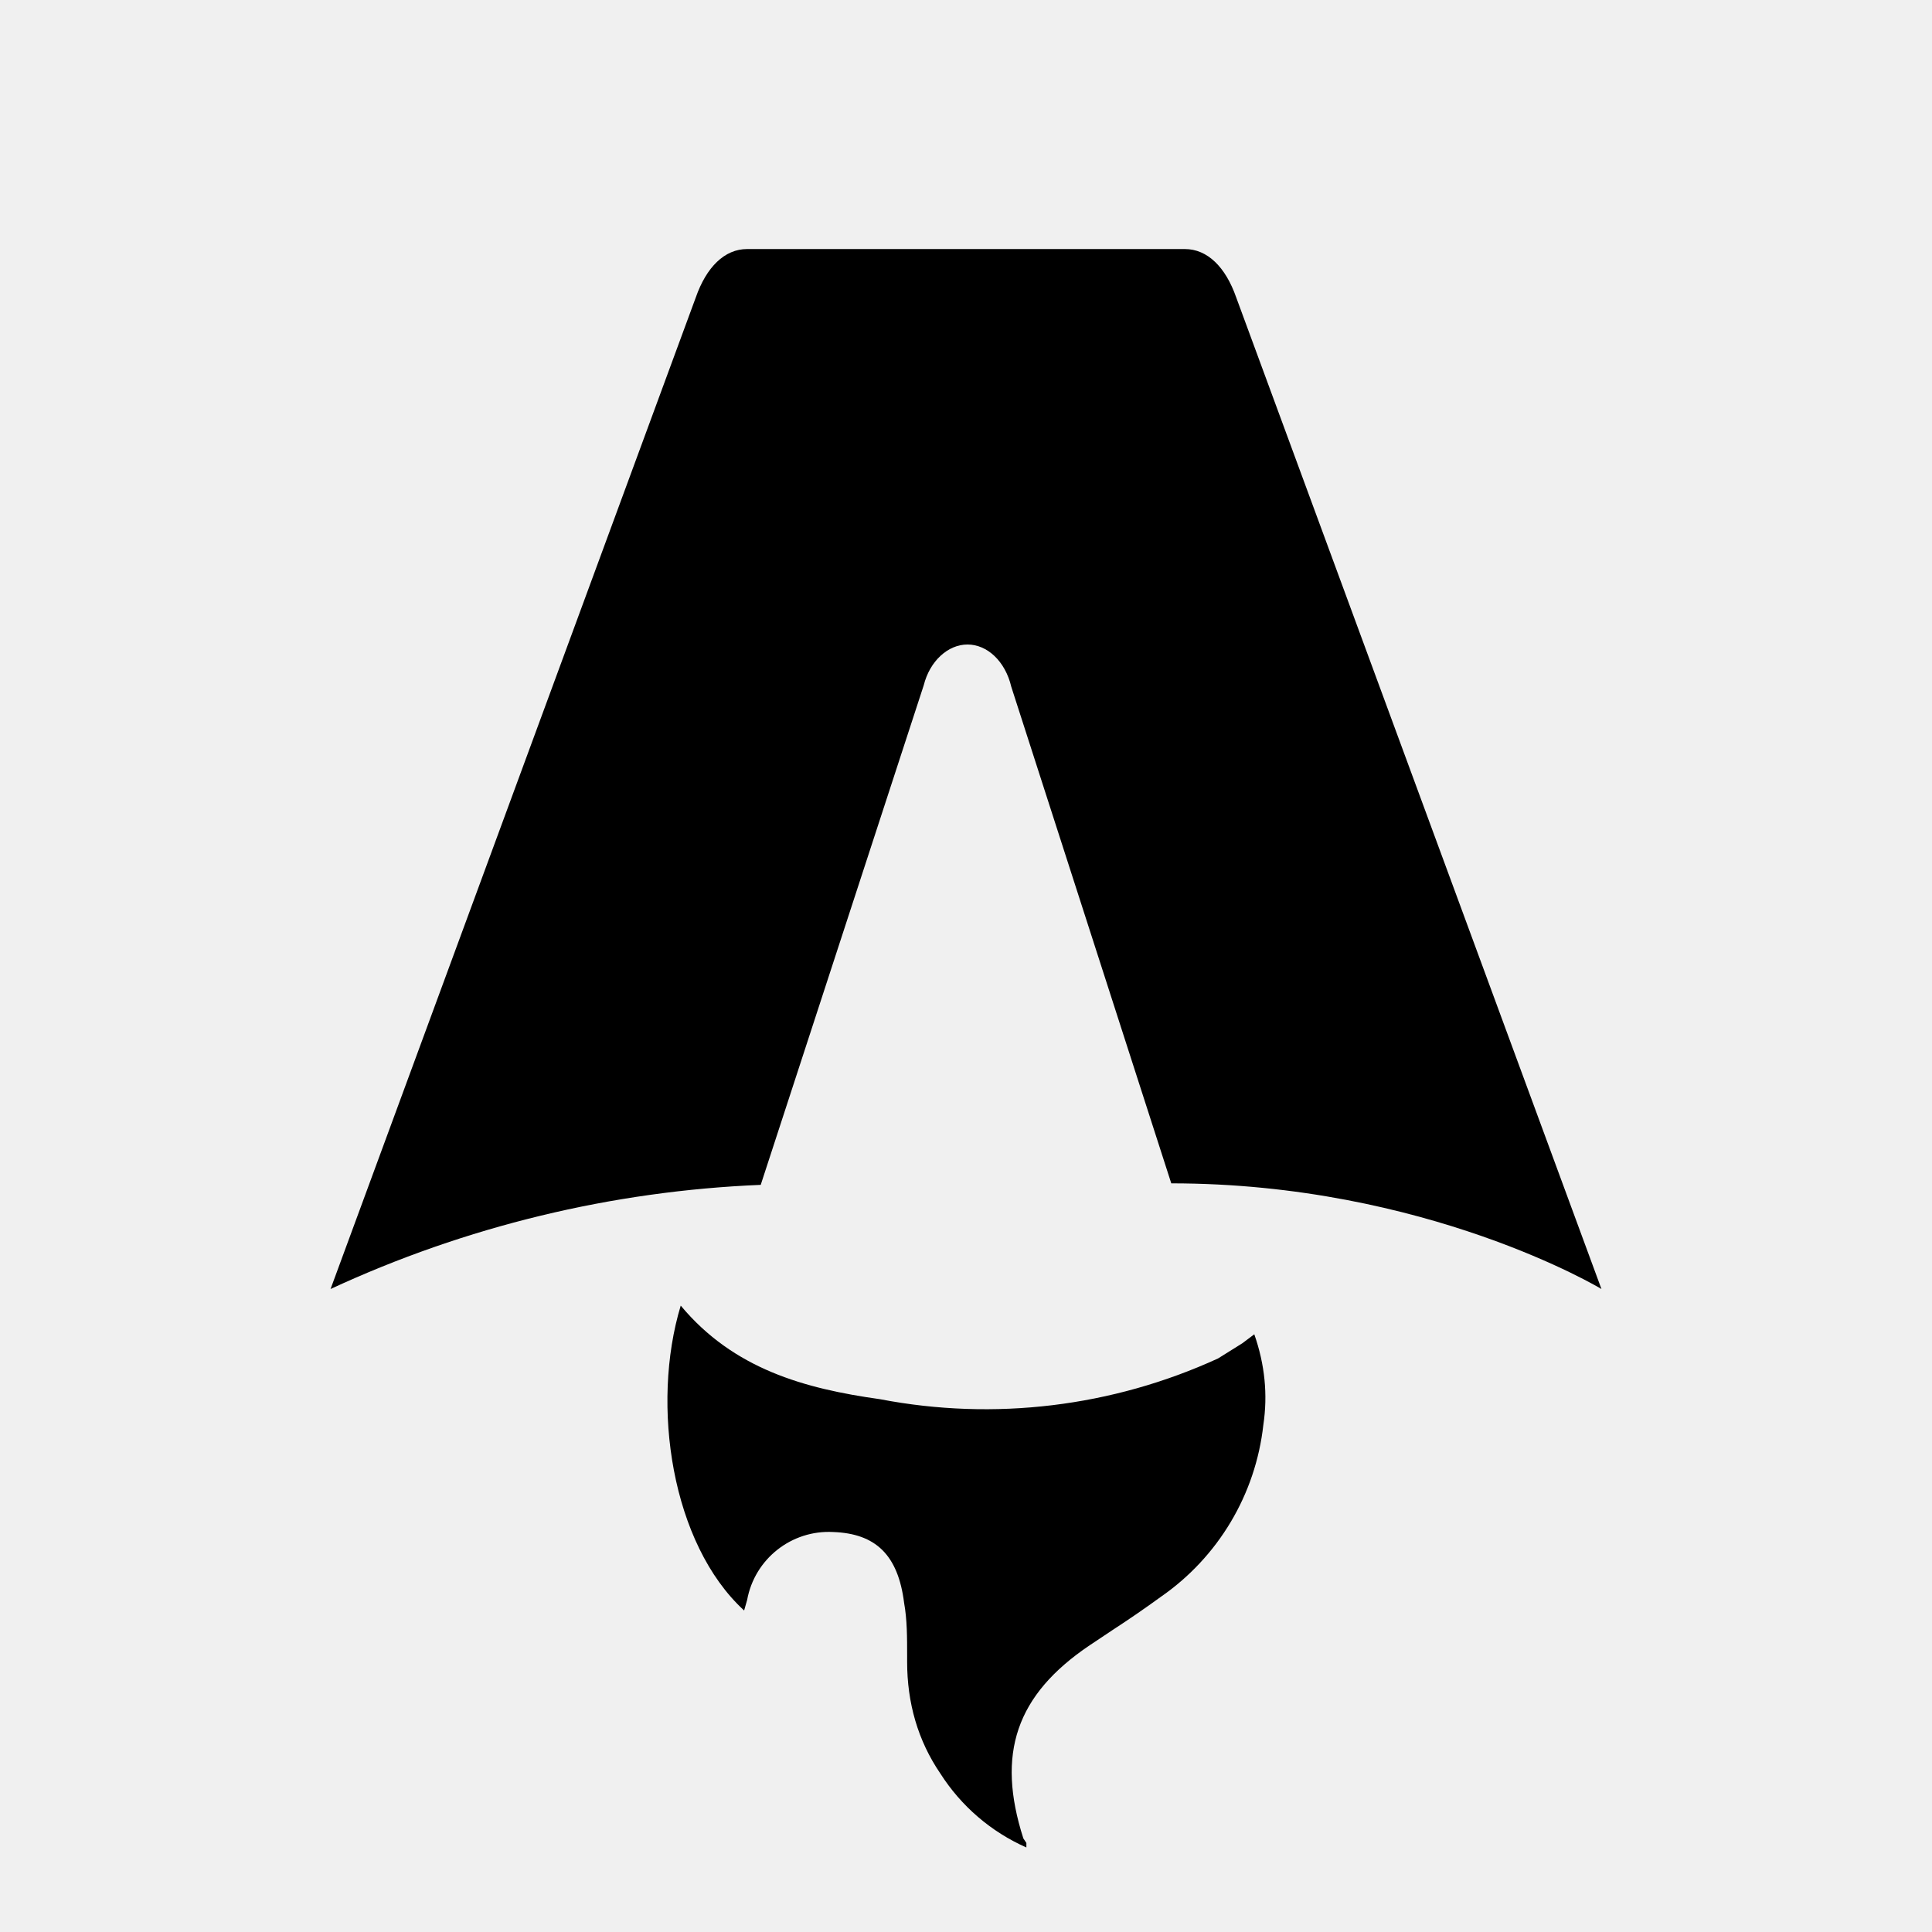
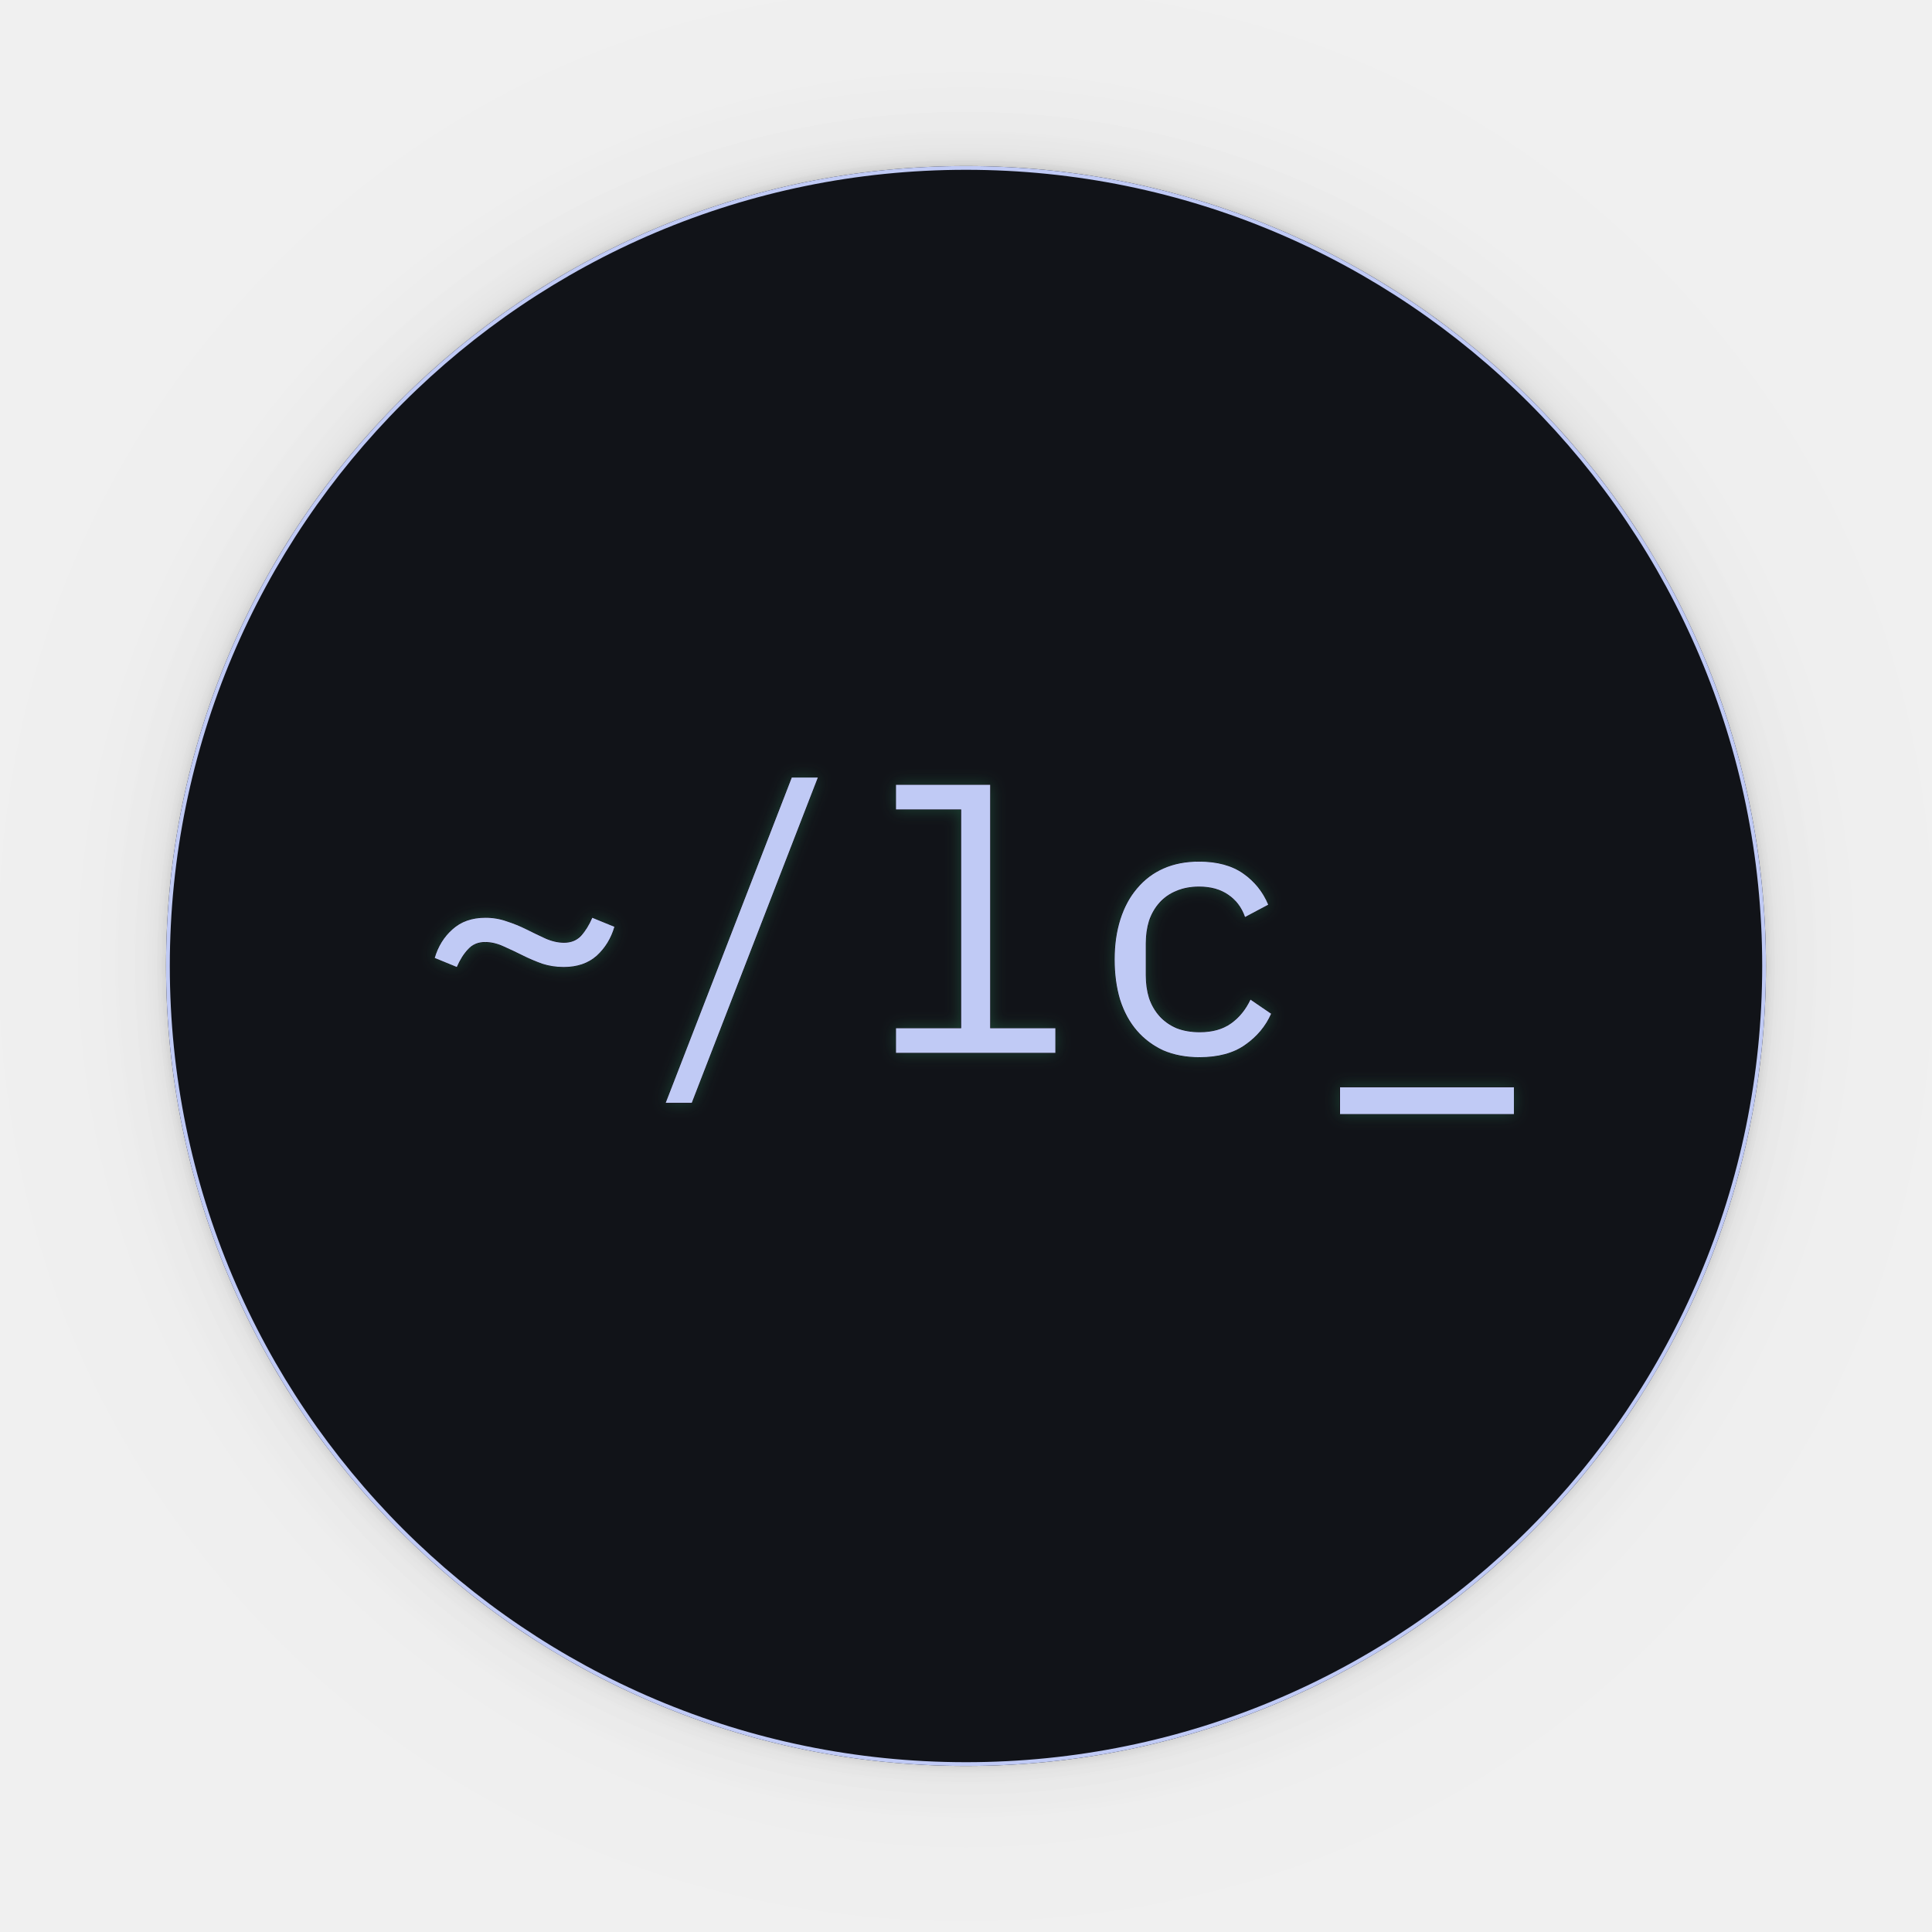
- <svg xmlns="http://www.w3.org/2000/svg" fill="none" viewBox="0 0 128 128">
-   <path d="M50.4 78.5a75.1 75.1 0 0 0-28.5 6.9l24.2-65.7c.7-2 1.9-3.2 3.4-3.2h29c1.5 0 2.7 1.2 3.4 3.2l24.2 65.7s-11.6-7-28.5-7L67 45.5c-.4-1.7-1.6-2.8-2.9-2.8-1.3 0-2.5 1.1-2.9 2.7L50.4 78.5Zm-1.1 28.2Zm-4.2-20.2c-2 6.6-.6 15.8 4.2 20.2a17.5 17.5 0 0 1 .2-.7 5.5 5.5 0 0 1 5.7-4.5c2.8.1 4.3 1.5 4.7 4.7.2 1.1.2 2.3.2 3.5v.4c0 2.7.7 5.2 2.2 7.4a13 13 0 0 0 5.7 4.9v-.3l-.2-.3c-1.8-5.6-.5-9.5 4.4-12.8l1.5-1a73 73 0 0 0 3.2-2.2 16 16 0 0 0 6.8-11.4c.3-2 .1-4-.6-6l-.8.6-1.6 1a37 37 0 0 1-22.4 2.7c-5-.7-9.7-2-13.2-6.2Z" />
-   <style>
-         path { fill: #000; }
-         @media (prefers-color-scheme: dark) {
-             path { fill: #FFF; }
-         }
-     </style>
+ <svg xmlns="http://www.w3.org/2000/svg" width="196" height="196" viewBox="0 0 196 196" fill="none">
+   <g clip-path="url(#clip0_3_15)">
+     <g clip-path="url(#clip1_3_15)">
+       <g filter="url(#filter0_dddddd_3_15)">
+         <circle cx="98" cy="98" r="81.156" fill="#111318" />
+         <circle cx="98" cy="98" r="80.965" stroke="#C0CAF5" stroke-width="0.383" />
+       </g>
+       <g filter="url(#filter1_d_3_15)">
+         <path d="M57.185 98.103C56.425 98.103 55.703 97.993 55.017 97.772C54.331 97.527 53.669 97.245 53.032 96.927C52.395 96.608 51.746 96.302 51.084 96.008C50.447 95.714 49.823 95.567 49.21 95.567C48.5 95.567 47.924 95.812 47.483 96.302C47.042 96.767 46.662 97.368 46.344 98.103L44.102 97.184C44.445 96.008 45.045 95.04 45.903 94.281C46.76 93.497 47.875 93.105 49.247 93.105C50.006 93.105 50.729 93.227 51.415 93.472C52.101 93.693 52.763 93.962 53.4 94.281C54.037 94.599 54.674 94.906 55.311 95.2C55.972 95.493 56.609 95.641 57.222 95.641C57.932 95.641 58.508 95.408 58.949 94.942C59.39 94.452 59.77 93.84 60.088 93.105L62.33 94.023C61.987 95.2 61.387 96.18 60.529 96.963C59.672 97.723 58.557 98.103 57.185 98.103ZM67.534 111.884L80.323 78.882H82.969L70.18 111.884H67.534Z" fill="#C0CAF5" />
+       </g>
+       <g filter="url(#filter2_d_3_15)">
+         <path d="M90.897 104.313H97.511V82.117H90.897V79.618H100.452V104.313H107.067V106.812H90.897V104.313ZM121.679 107.254C120.307 107.254 119.082 107.021 118.004 106.555C116.95 106.065 116.056 105.391 115.321 104.534C114.586 103.676 114.022 102.635 113.63 101.41C113.263 100.185 113.079 98.826 113.079 97.331C113.079 95.837 113.275 94.477 113.667 93.252C114.059 92.027 114.623 90.986 115.358 90.128C116.093 89.246 116.987 88.572 118.04 88.107C119.094 87.641 120.294 87.409 121.642 87.409C123.479 87.409 124.974 87.813 126.125 88.621C127.277 89.43 128.122 90.483 128.661 91.782L126.309 93.031C125.966 92.051 125.39 91.292 124.582 90.753C123.798 90.214 122.818 89.944 121.642 89.944C120.784 89.944 120.013 90.091 119.327 90.385C118.665 90.655 118.102 91.047 117.636 91.561C117.171 92.076 116.815 92.688 116.57 93.399C116.35 94.109 116.24 94.881 116.24 95.714V98.948C116.24 99.781 116.35 100.553 116.57 101.263C116.815 101.974 117.171 102.586 117.636 103.101C118.102 103.615 118.677 104.019 119.363 104.313C120.049 104.583 120.833 104.718 121.715 104.718C122.989 104.718 124.043 104.424 124.876 103.836C125.709 103.248 126.37 102.439 126.86 101.41L128.955 102.843C128.392 104.117 127.51 105.171 126.309 106.004C125.133 106.837 123.59 107.254 121.679 107.254Z" fill="#C0CAF5" />
+       </g>
+       <g filter="url(#filter3_d_3_15)">
+         <path d="M135.945 113.023V110.304H153.585V113.023H135.945Z" fill="#C0CAF5" />
+       </g>
+     </g>
+   </g>
+   <defs>
+     <filter id="filter0_dddddd_3_15" x="-13.781" y="-15.312" width="223.562" height="223.562" filterUnits="userSpaceOnUse" color-interpolation-filters="sRGB">
+       <feFlood flood-opacity="0" result="BackgroundImageFix" />
+       <feColorMatrix in="SourceAlpha" type="matrix" values="0 0 0 0 0 0 0 0 0 0 0 0 0 0 0 0 0 0 127 0" result="hardAlpha" />
+       <feOffset dy="-0.042" />
+       <feGaussianBlur stdDeviation="0.424" />
+       <feColorMatrix type="matrix" values="0 0 0 0 0 0 0 0 0 0 0 0 0 0 0 0 0 0 0.07 0" />
+       <feBlend mode="normal" in2="BackgroundImageFix" result="effect1_dropShadow_3_15" />
+       <feColorMatrix in="SourceAlpha" type="matrix" values="0 0 0 0 0 0 0 0 0 0 0 0 0 0 0 0 0 0 127 0" result="hardAlpha" />
+       <feOffset dy="-0.102" />
+       <feGaussianBlur stdDeviation="1.018" />
+       <feColorMatrix type="matrix" values="0 0 0 0 0 0 0 0 0 0 0 0 0 0 0 0 0 0 0.05 0" />
+       <feBlend mode="normal" in2="effect1_dropShadow_3_15" result="effect2_dropShadow_3_15" />
+       <feColorMatrix in="SourceAlpha" type="matrix" values="0 0 0 0 0 0 0 0 0 0 0 0 0 0 0 0 0 0 127 0" result="hardAlpha" />
+       <feOffset dy="-0.192" />
+       <feGaussianBlur stdDeviation="1.917" />
+       <feColorMatrix type="matrix" values="0 0 0 0 0 0 0 0 0 0 0 0 0 0 0 0 0 0 0.042 0" />
+       <feBlend mode="normal" in2="effect2_dropShadow_3_15" result="effect3_dropShadow_3_15" />
+       <feColorMatrix in="SourceAlpha" type="matrix" values="0 0 0 0 0 0 0 0 0 0 0 0 0 0 0 0 0 0 127 0" result="hardAlpha" />
+       <feOffset dy="-0.342" />
+       <feGaussianBlur stdDeviation="3.42" />
+       <feColorMatrix type="matrix" values="0 0 0 0 0 0 0 0 0 0 0 0 0 0 0 0 0 0 0.035 0" />
+       <feBlend mode="normal" in2="effect3_dropShadow_3_15" result="effect4_dropShadow_3_15" />
+       <feColorMatrix in="SourceAlpha" type="matrix" values="0 0 0 0 0 0 0 0 0 0 0 0 0 0 0 0 0 0 127 0" result="hardAlpha" />
+       <feOffset dy="-0.64" />
+       <feGaussianBlur stdDeviation="6.397" />
+       <feColorMatrix type="matrix" values="0 0 0 0 0 0 0 0 0 0 0 0 0 0 0 0 0 0 0.028 0" />
+       <feBlend mode="normal" in2="effect4_dropShadow_3_15" result="effect5_dropShadow_3_15" />
+       <feColorMatrix in="SourceAlpha" type="matrix" values="0 0 0 0 0 0 0 0 0 0 0 0 0 0 0 0 0 0 127 0" result="hardAlpha" />
+       <feOffset dy="-1.531" />
+       <feGaussianBlur stdDeviation="15.312" />
+       <feColorMatrix type="matrix" values="0 0 0 0 0 0 0 0 0 0 0 0 0 0 0 0 0 0 0.02 0" />
+       <feBlend mode="normal" in2="effect5_dropShadow_3_15" result="effect6_dropShadow_3_15" />
+       <feBlend mode="normal" in="SourceGraphic" in2="effect6_dropShadow_3_15" result="shape" />
+     </filter>
+     <filter id="filter1_d_3_15" x="42.571" y="77.351" width="41.93" height="36.064" filterUnits="userSpaceOnUse" color-interpolation-filters="sRGB">
+       <feFlood flood-opacity="0" result="BackgroundImageFix" />
+       <feColorMatrix in="SourceAlpha" type="matrix" values="0 0 0 0 0 0 0 0 0 0 0 0 0 0 0 0 0 0 127 0" result="hardAlpha" />
+       <feOffset />
+       <feGaussianBlur stdDeviation="0.766" />
+       <feComposite in2="hardAlpha" operator="out" />
+       <feColorMatrix type="matrix" values="0 0 0 0 0.149 0 0 0 0 0.435 0 0 0 0 0.306 0 0 0 0.5 0" />
+       <feBlend mode="normal" in2="BackgroundImageFix" result="effect1_dropShadow_3_15" />
+       <feBlend mode="normal" in="SourceGraphic" in2="effect1_dropShadow_3_15" result="shape" />
+     </filter>
+     <filter id="filter2_d_3_15" x="89.365" y="78.086" width="41.121" height="30.698" filterUnits="userSpaceOnUse" color-interpolation-filters="sRGB">
+       <feFlood flood-opacity="0" result="BackgroundImageFix" />
+       <feColorMatrix in="SourceAlpha" type="matrix" values="0 0 0 0 0 0 0 0 0 0 0 0 0 0 0 0 0 0 127 0" result="hardAlpha" />
+       <feOffset />
+       <feGaussianBlur stdDeviation="0.766" />
+       <feComposite in2="hardAlpha" operator="out" />
+       <feColorMatrix type="matrix" values="0 0 0 0 0.149 0 0 0 0 0.435 0 0 0 0 0.306 0 0 0 0.5 0" />
+       <feBlend mode="normal" in2="BackgroundImageFix" result="effect1_dropShadow_3_15" />
+       <feBlend mode="normal" in="SourceGraphic" in2="effect1_dropShadow_3_15" result="shape" />
+     </filter>
+     <filter id="filter3_d_3_15" x="134.414" y="108.773" width="20.703" height="5.782" filterUnits="userSpaceOnUse" color-interpolation-filters="sRGB">
+       <feFlood flood-opacity="0" result="BackgroundImageFix" />
+       <feColorMatrix in="SourceAlpha" type="matrix" values="0 0 0 0 0 0 0 0 0 0 0 0 0 0 0 0 0 0 127 0" result="hardAlpha" />
+       <feOffset />
+       <feGaussianBlur stdDeviation="0.766" />
+       <feComposite in2="hardAlpha" operator="out" />
+       <feColorMatrix type="matrix" values="0 0 0 0 0.149 0 0 0 0 0.435 0 0 0 0 0.306 0 0 0 0.5 0" />
+       <feBlend mode="normal" in2="BackgroundImageFix" result="effect1_dropShadow_3_15" />
+       <feBlend mode="normal" in="SourceGraphic" in2="effect1_dropShadow_3_15" result="shape" />
+     </filter>
+     <clipPath id="clip0_3_15">
+       <rect width="196" height="196" fill="white" />
+     </clipPath>
+     <clipPath id="clip1_3_15">
+       <rect width="196" height="196" fill="white" />
+     </clipPath>
+   </defs>
</svg>
